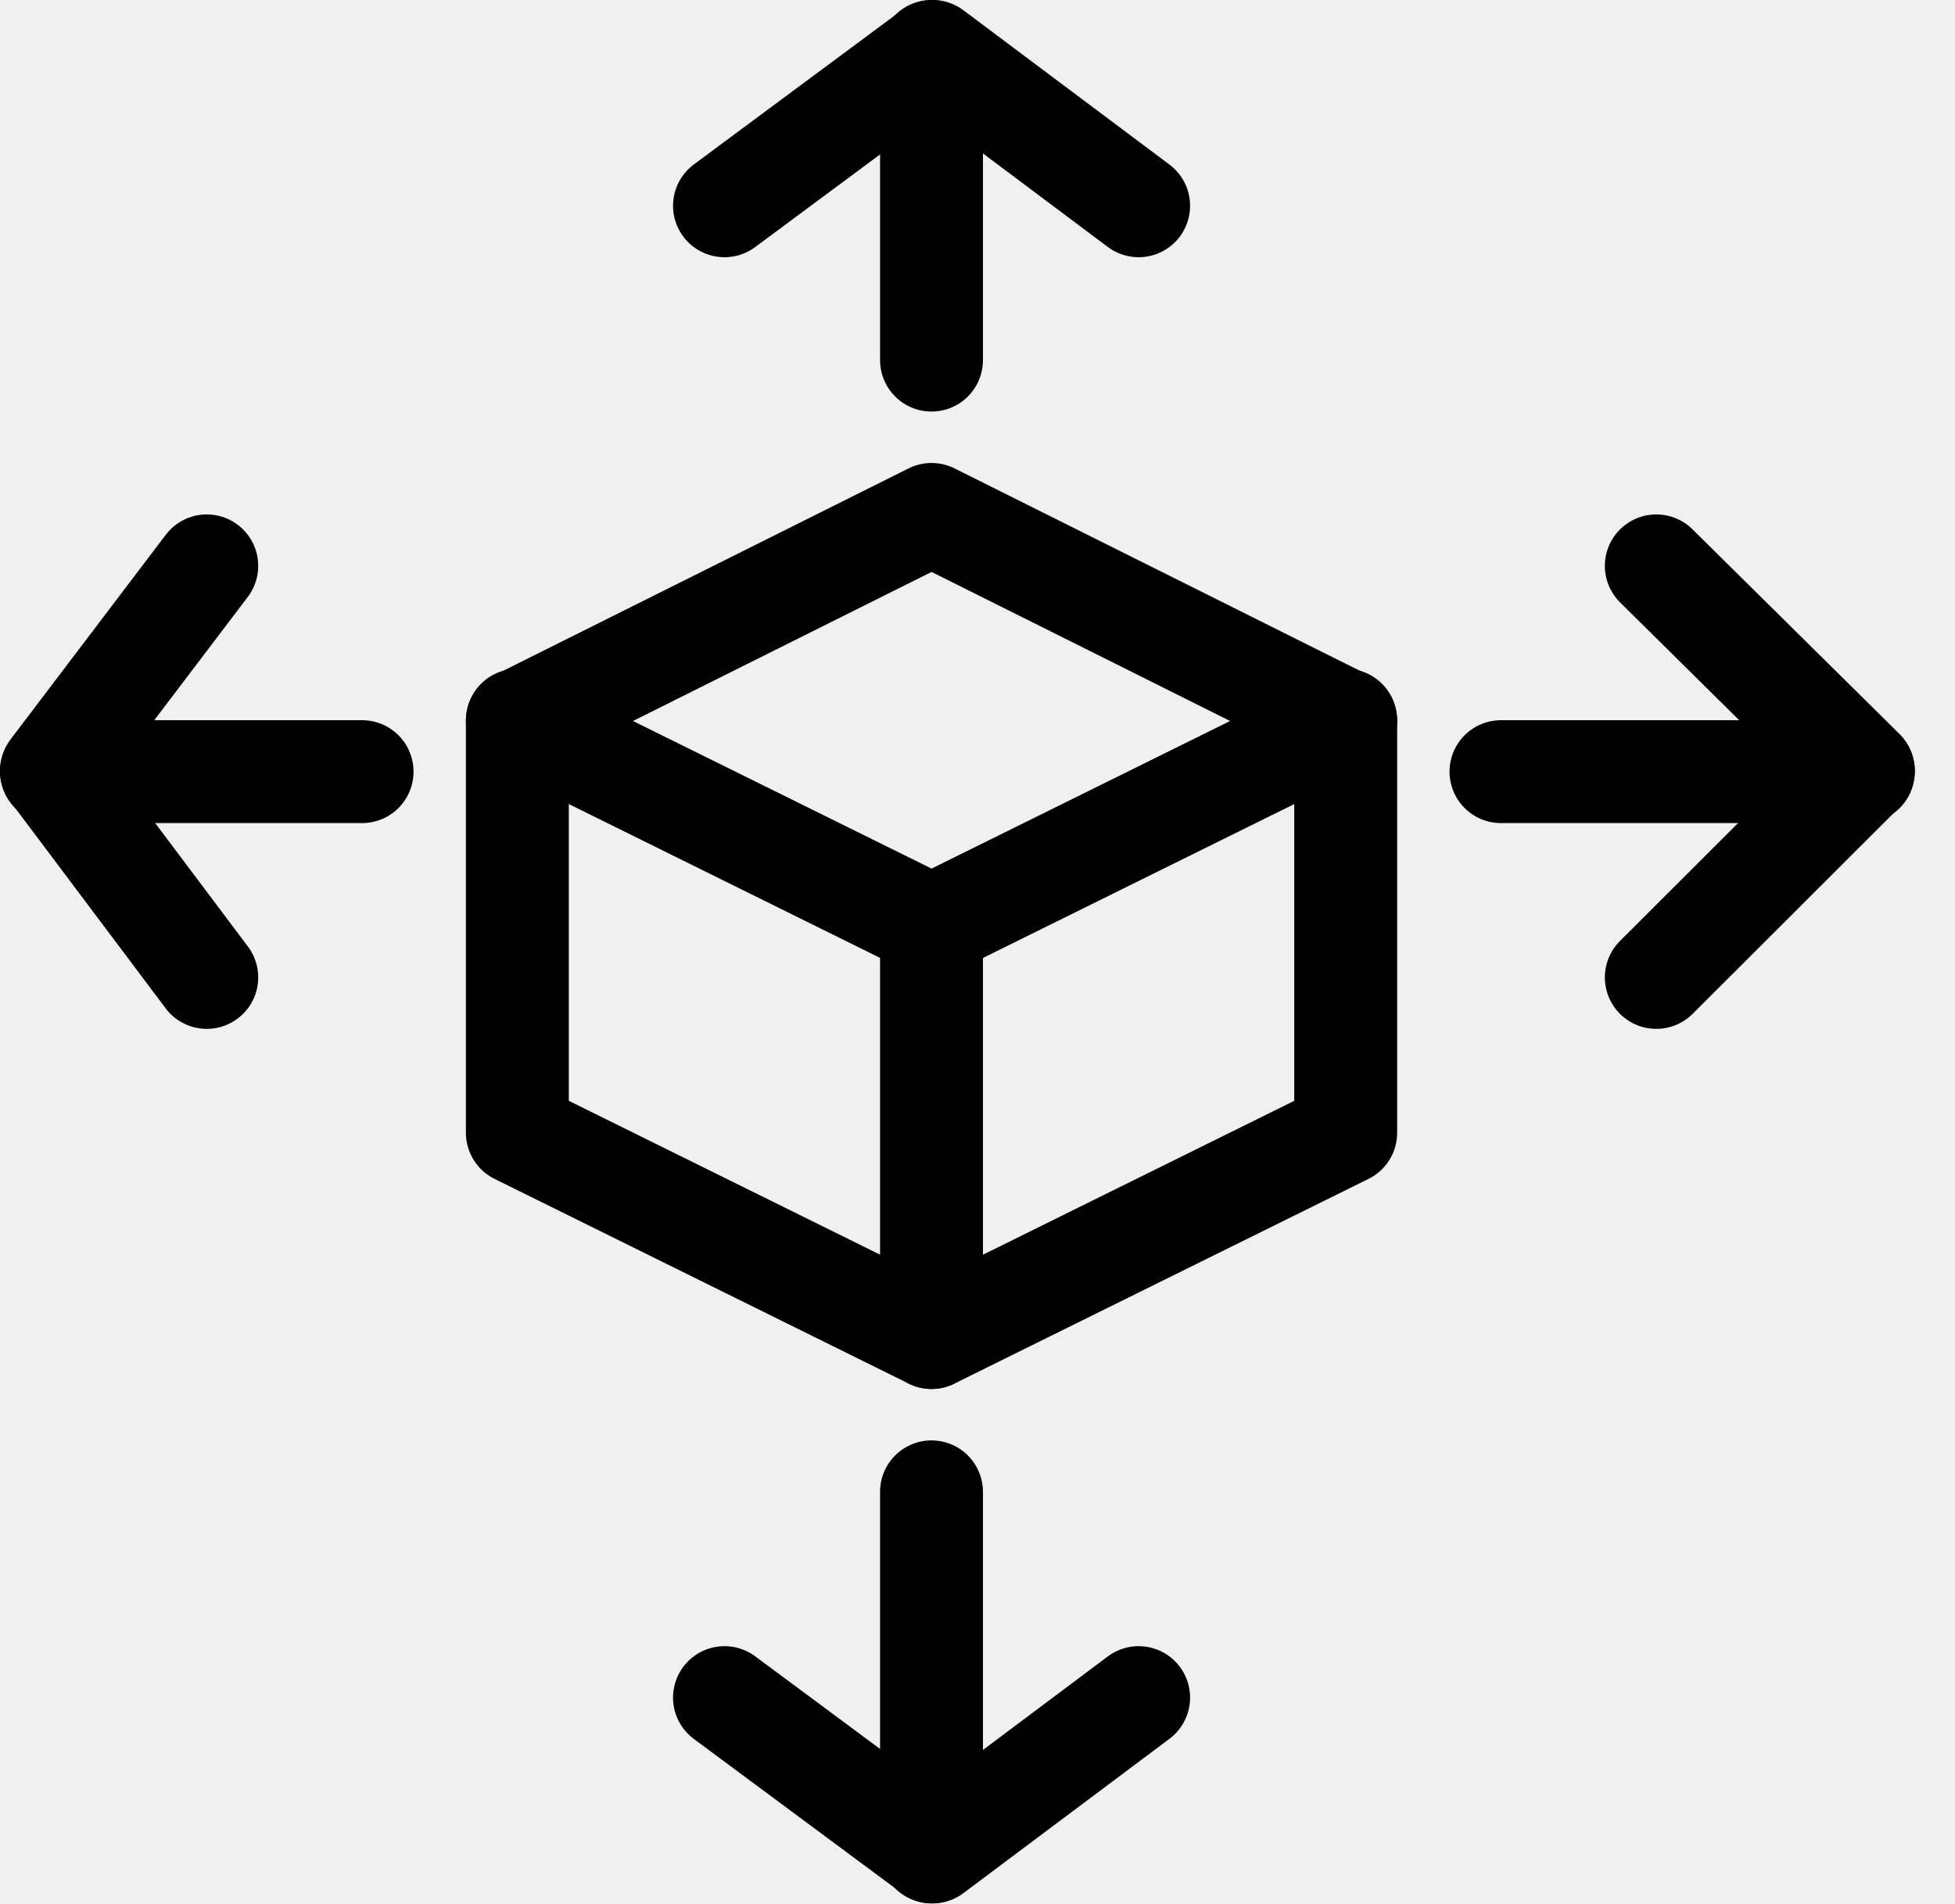
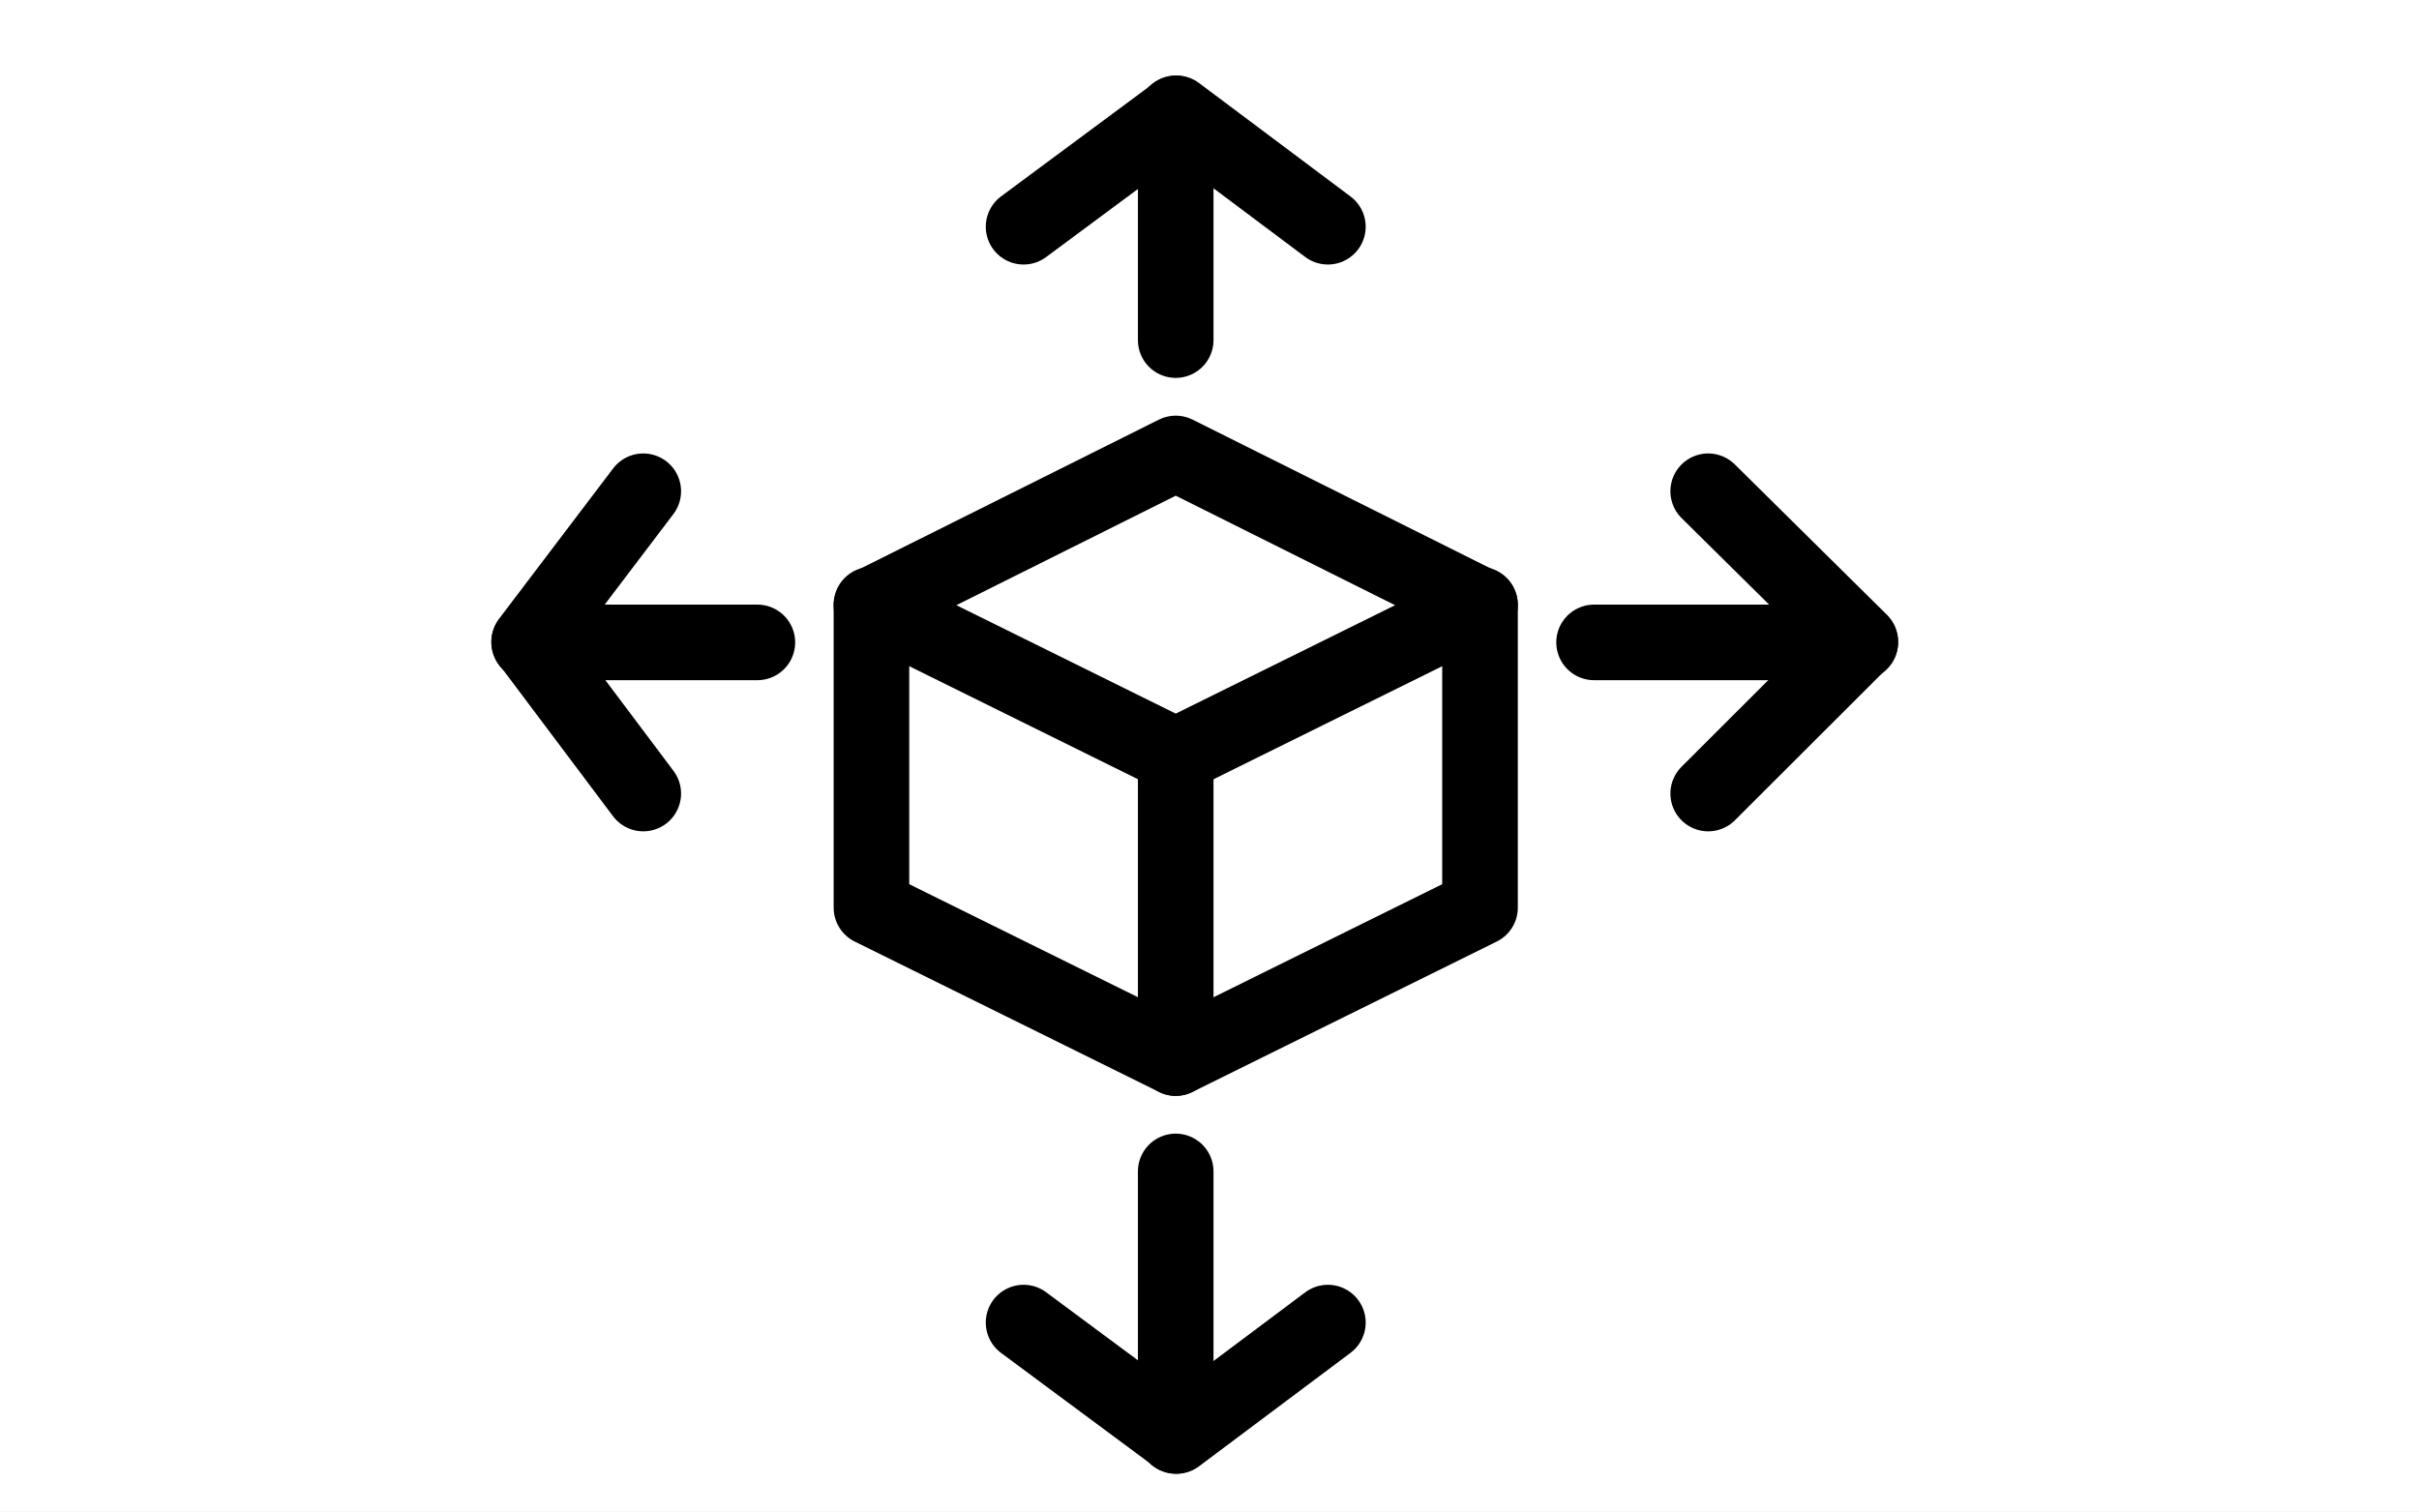
- <svg xmlns="http://www.w3.org/2000/svg" width="38" height="37" viewBox="0 0 38 37" fill="none">
-   <path d="M18.107 18L10.056 14.02L18.107 10L26.157 14.02L18.107 18Z" stroke="black" stroke-width="2" stroke-linecap="round" stroke-linejoin="round" />
-   <path d="M26.157 14V22.02L18.107 26L10.056 22.02V14" stroke="black" stroke-width="2" stroke-linecap="round" stroke-linejoin="round" />
-   <path d="M18.106 18V26" stroke="black" stroke-width="2" stroke-linecap="round" stroke-linejoin="round" />
-   <path d="M4.019 11L1 14.98L4.019 19" stroke="black" stroke-width="2" stroke-linecap="round" stroke-linejoin="round" />
-   <path d="M7.038 15H1" stroke="black" stroke-width="2" stroke-linecap="round" stroke-linejoin="round" />
-   <path d="M14.082 33L18.127 36L22.132 33" stroke="black" stroke-width="2" stroke-linecap="round" stroke-linejoin="round" />
-   <path d="M18.106 29V36" stroke="black" stroke-width="2" stroke-linecap="round" stroke-linejoin="round" />
-   <path d="M14.082 4L18.127 1L22.132 4" stroke="black" stroke-width="2" stroke-linecap="round" stroke-linejoin="round" />
-   <path d="M18.106 7V1" stroke="black" stroke-width="2" stroke-linecap="round" stroke-linejoin="round" />
-   <path d="M32.194 11L36.219 14.98L32.194 19" stroke="black" stroke-width="2" stroke-linecap="round" stroke-linejoin="round" />
-   <path d="M29.175 15H36.219" stroke="black" stroke-width="2" stroke-linecap="round" stroke-linejoin="round" />
+ <svg xmlns="http://www.w3.org/2000/svg" width="64" height="40" viewBox="0 0 64 40" fill="none">
+   <rect width="64" height="40" fill="white" />
+   <path d="M31.107 20L23.056 16.02L31.107 12L39.157 16.02L31.107 20Z" stroke="black" stroke-width="2" stroke-linecap="round" stroke-linejoin="round" />
+   <path d="M39.157 16V24.02L31.107 28L23.056 24.02V16" stroke="black" stroke-width="2" stroke-linecap="round" stroke-linejoin="round" />
+   <path d="M31.106 20V28" stroke="black" stroke-width="2" stroke-linecap="round" stroke-linejoin="round" />
+   <path d="M17.019 13L14 16.98L17.019 21" stroke="black" stroke-width="2" stroke-linecap="round" stroke-linejoin="round" />
+   <path d="M20.038 17H14" stroke="black" stroke-width="2" stroke-linecap="round" stroke-linejoin="round" />
+   <path d="M27.081 35L31.127 38L35.132 35" stroke="black" stroke-width="2" stroke-linecap="round" stroke-linejoin="round" />
+   <path d="M31.106 31V38" stroke="black" stroke-width="2" stroke-linecap="round" stroke-linejoin="round" />
+   <path d="M27.081 6L31.127 3L35.132 6" stroke="black" stroke-width="2" stroke-linecap="round" stroke-linejoin="round" />
+   <path d="M31.106 9V3" stroke="black" stroke-width="2" stroke-linecap="round" stroke-linejoin="round" />
+   <path d="M45.194 13L49.219 16.98L45.194 21" stroke="black" stroke-width="2" stroke-linecap="round" stroke-linejoin="round" />
+   <path d="M42.175 17H49.219" stroke="black" stroke-width="2" stroke-linecap="round" stroke-linejoin="round" />
</svg>
